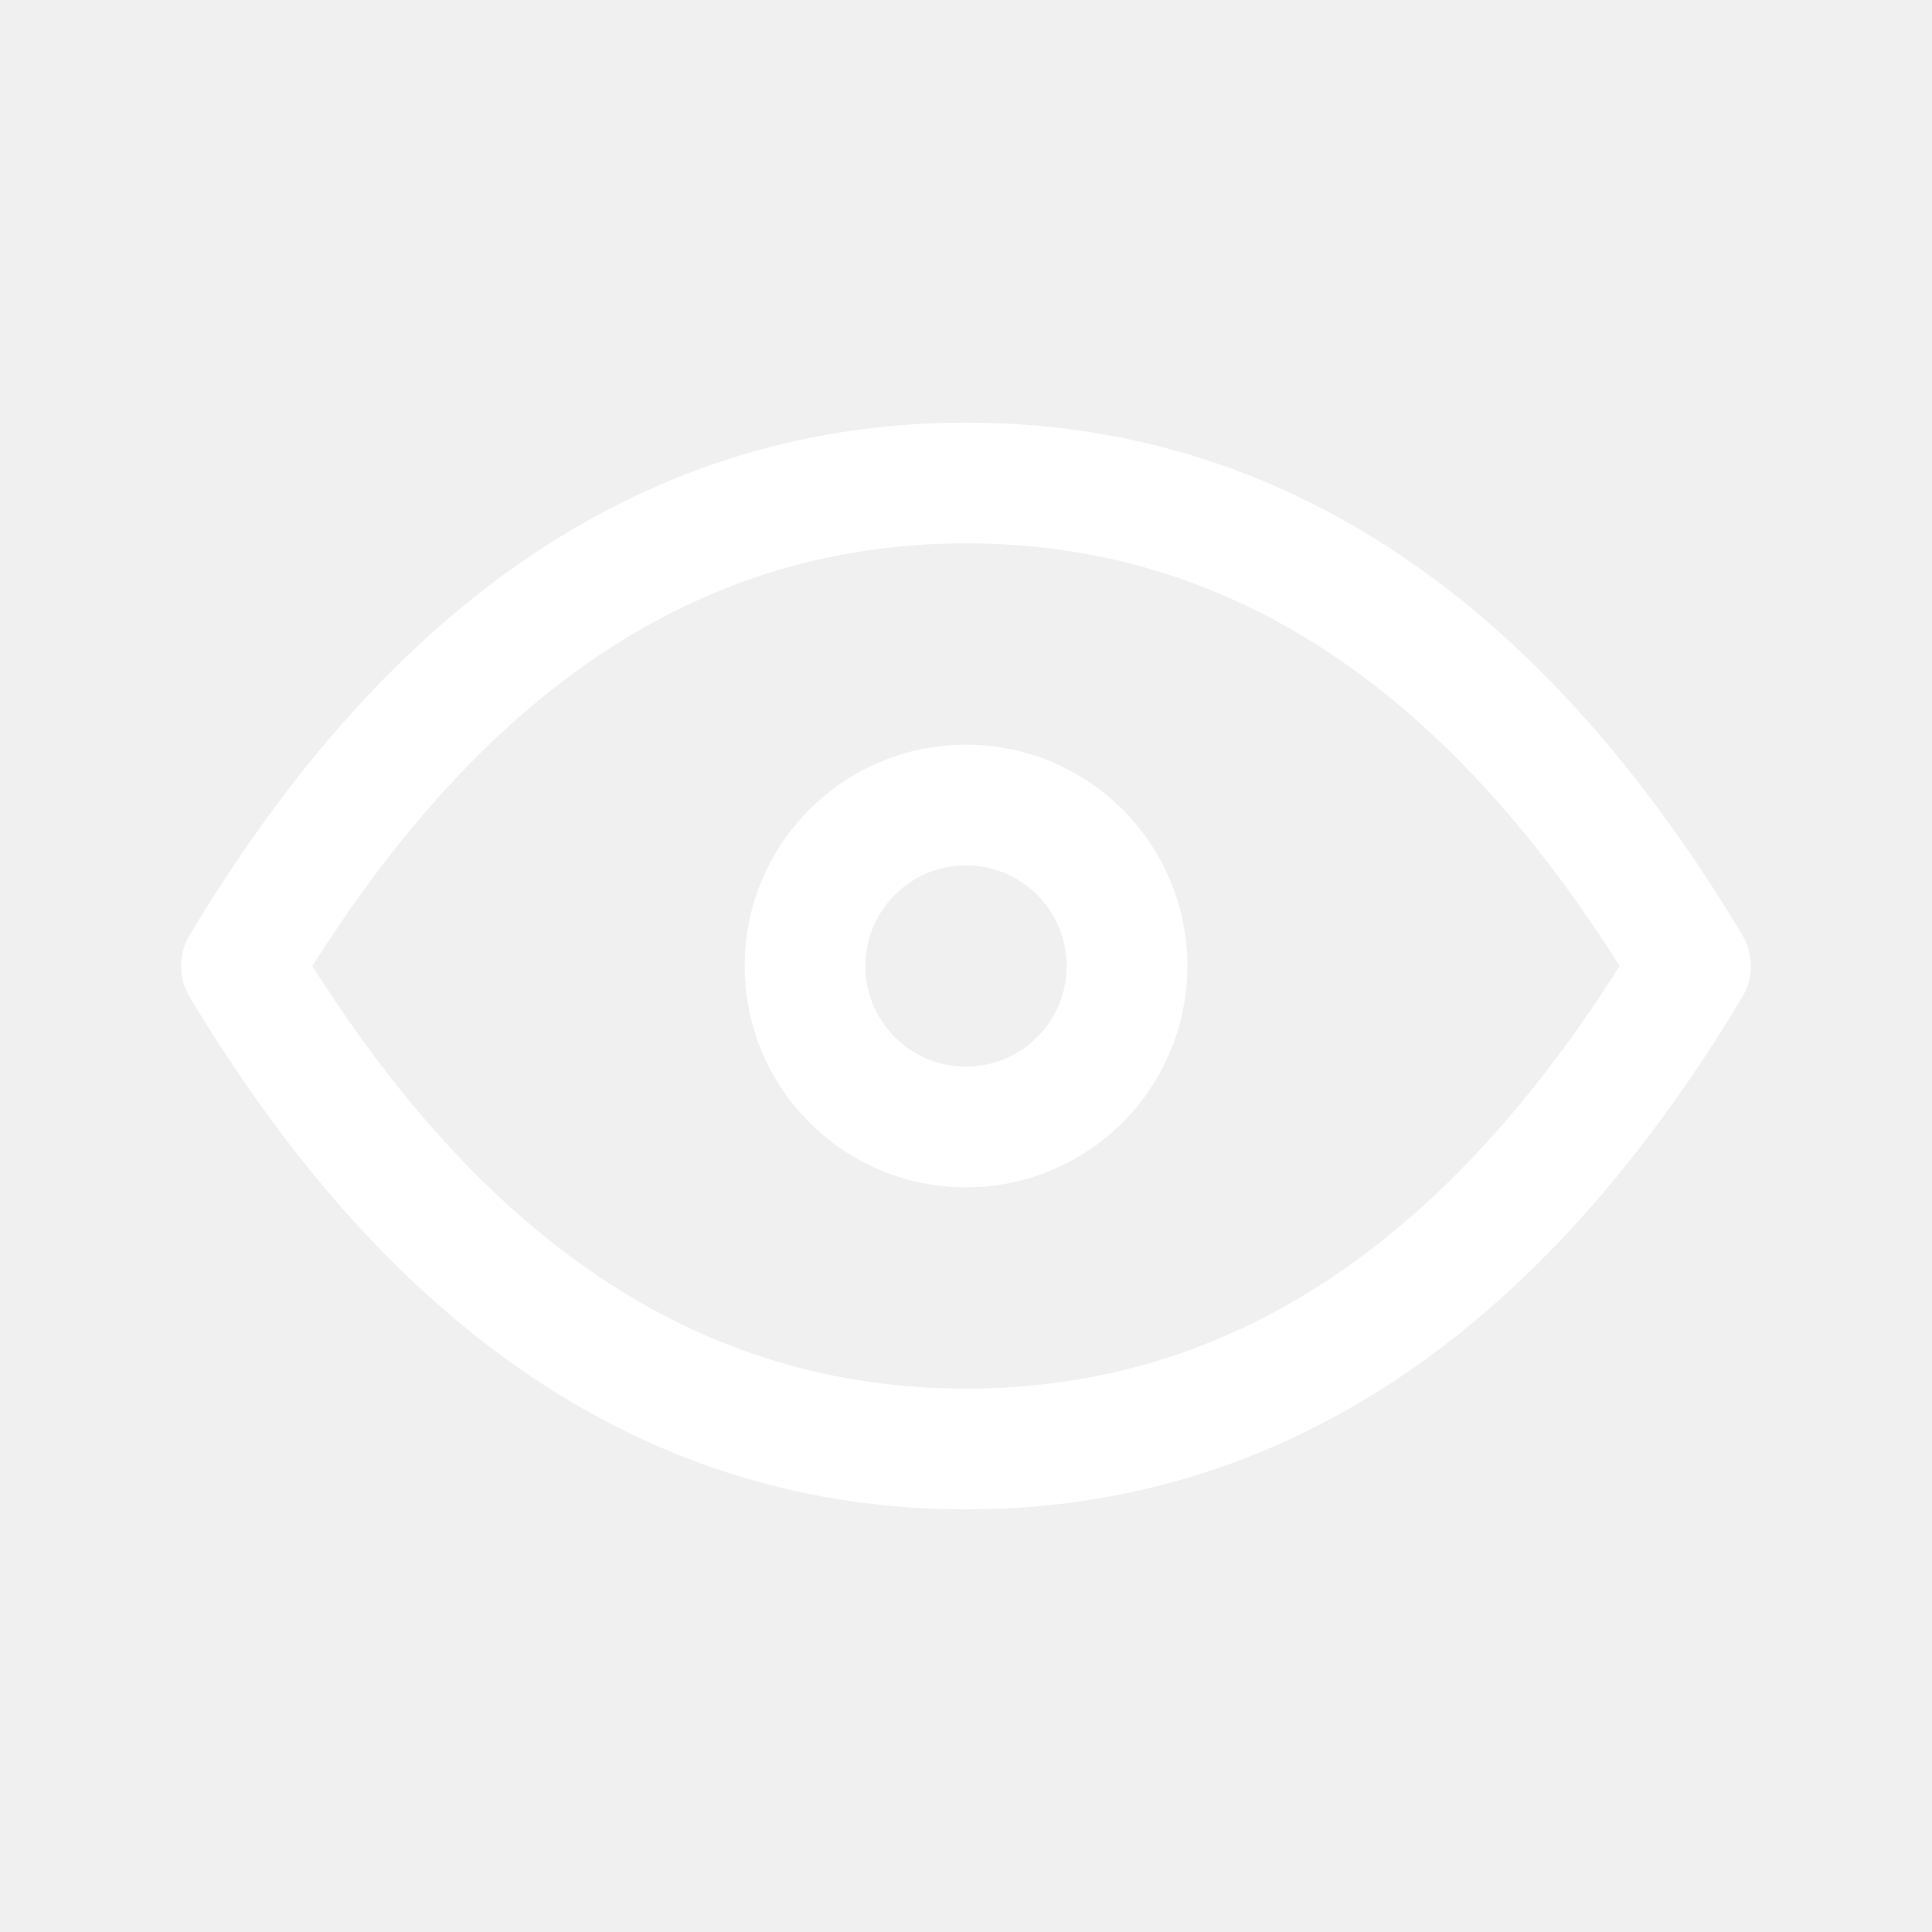
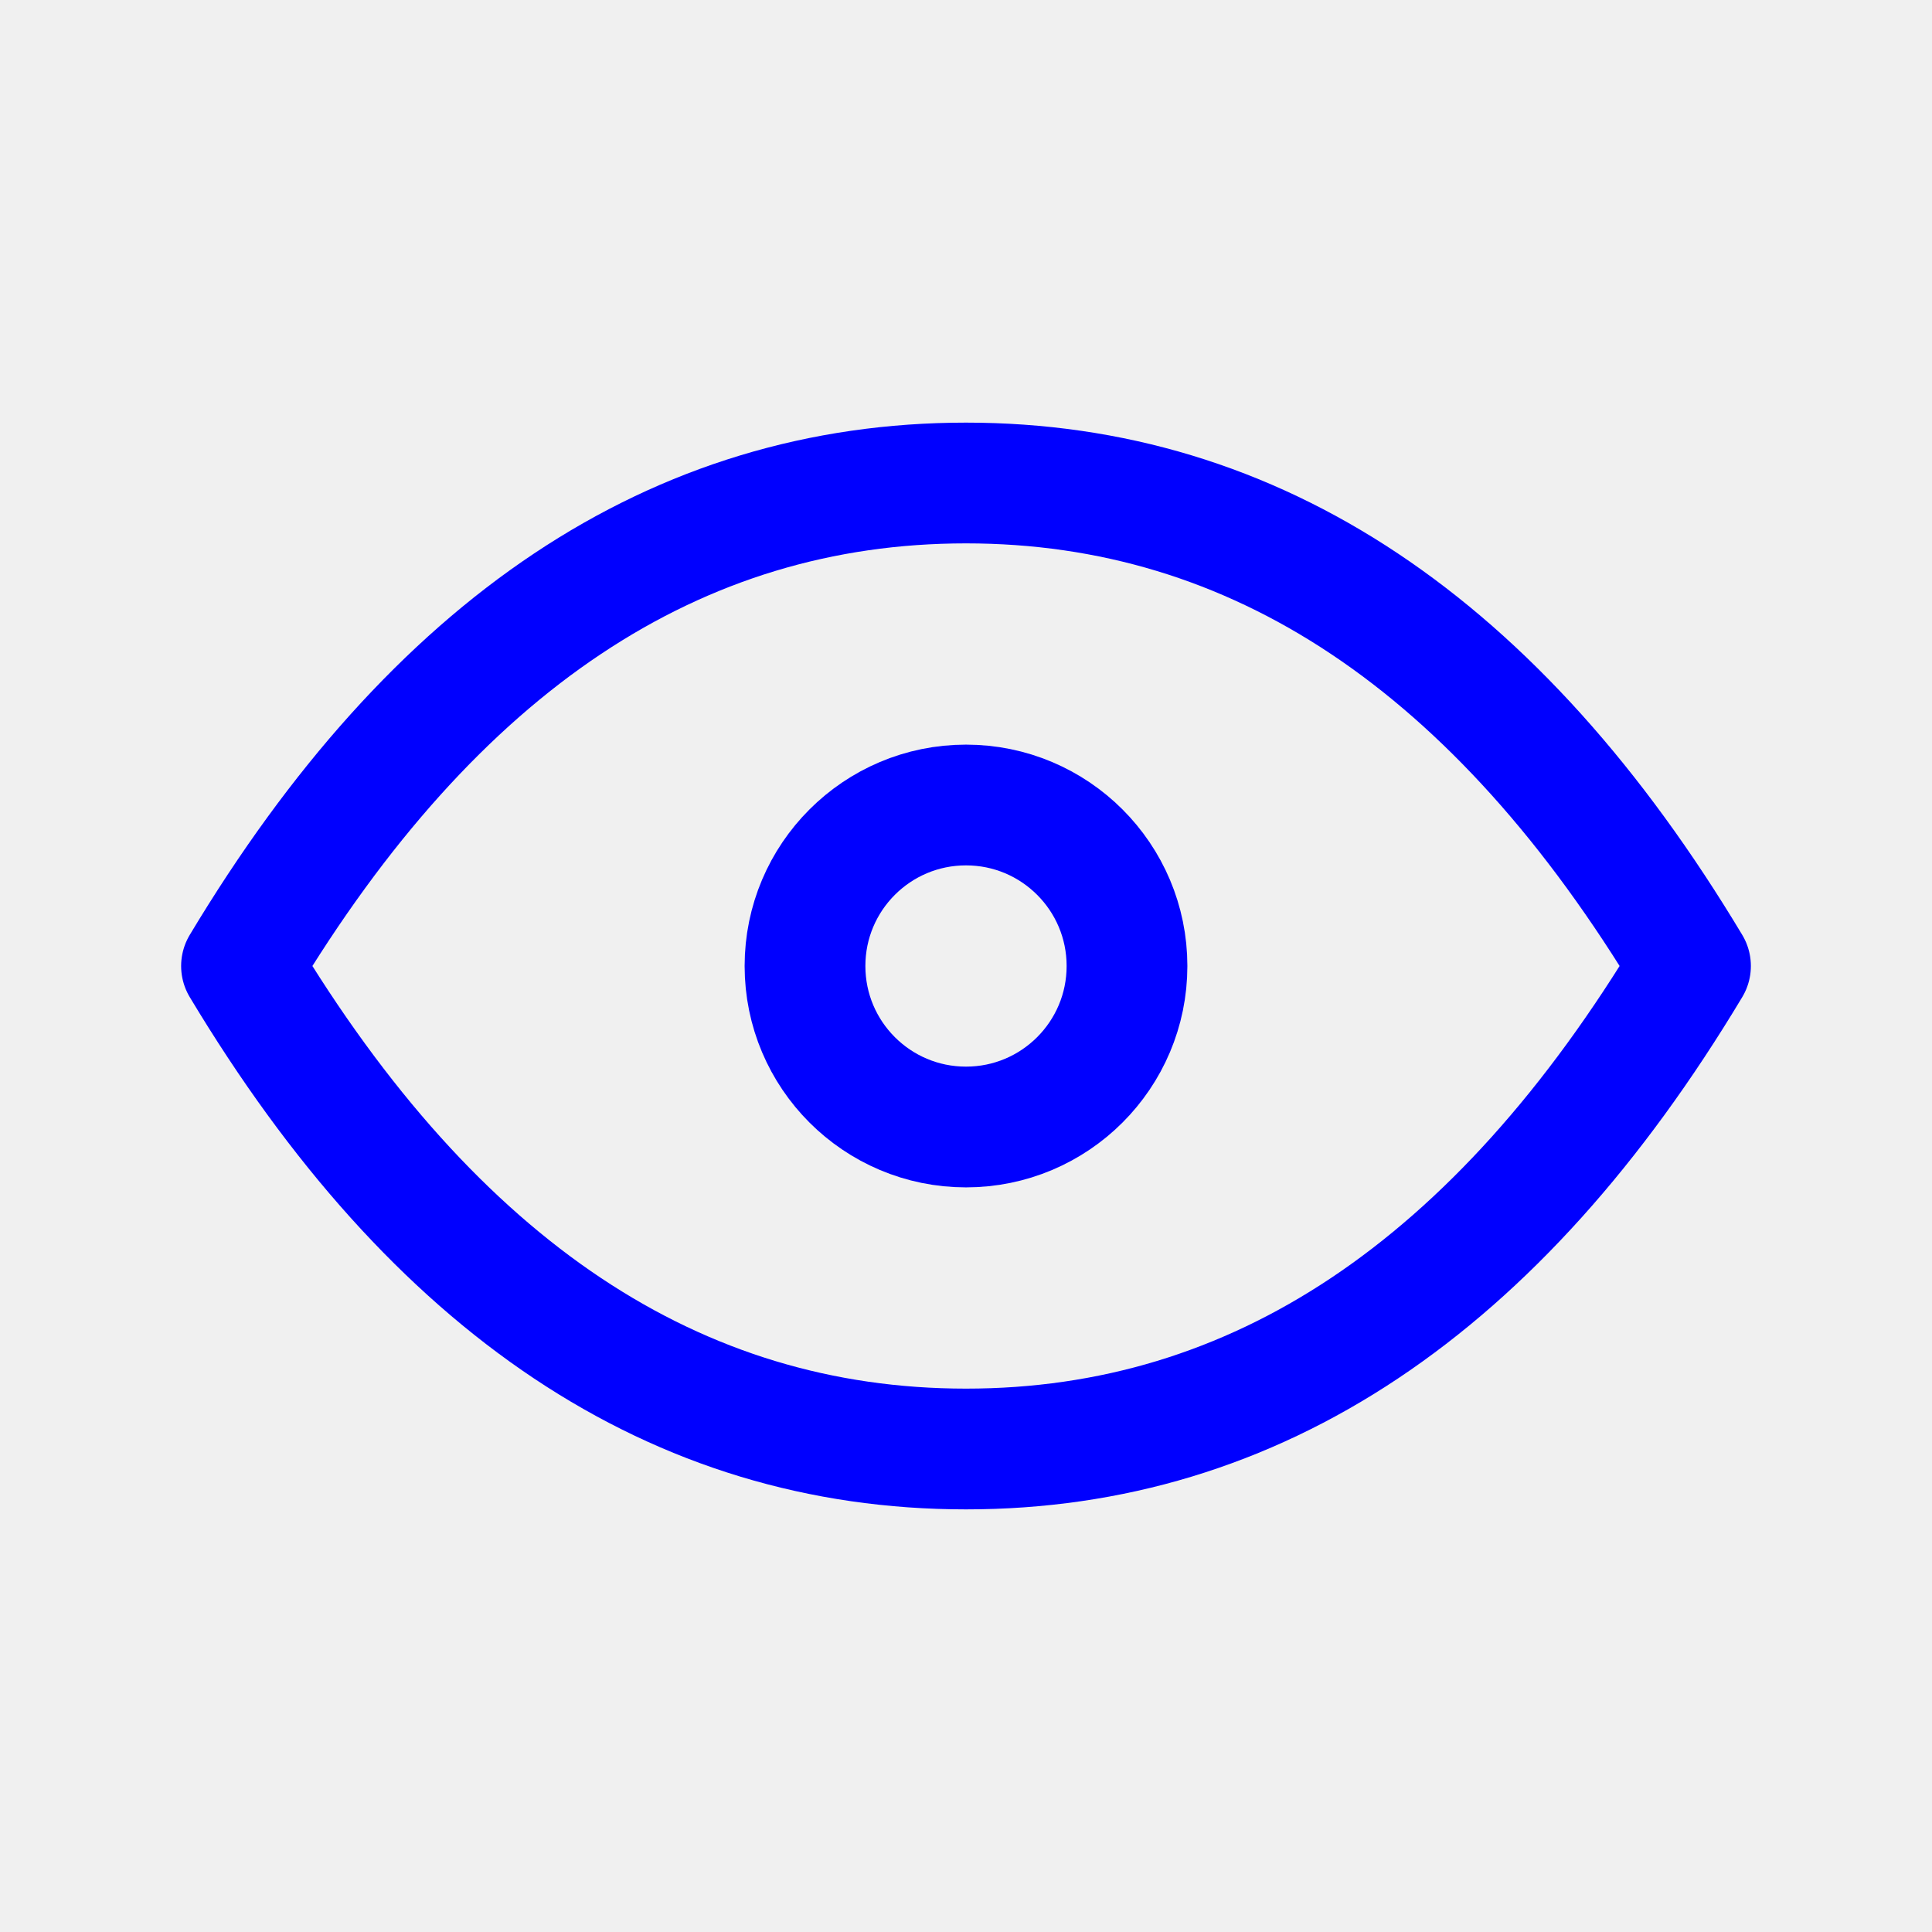
- <svg xmlns="http://www.w3.org/2000/svg" class="icon icon-tabler icon-tabler-eye" width="24" height="24" viewBox="0 0 24 24" stroke-width="1.5" stroke="white" fill="none" stroke-linecap="round" stroke-linejoin="round">
+ <svg xmlns="http://www.w3.org/2000/svg" class="icon icon-tabler icon-tabler-eye" width="24" height="24" viewBox="0 0 24 24" stroke-width="1.5" stroke="blue" fill="none" stroke-linecap="round" stroke-linejoin="round">
  <path stroke="none" d="M0 0h24v24H0z" fill="none" />
  <path d="M10 12a2 2 0 1 0 4 0a2 2 0 0 0 -4 0" />
  <path d="M21 12c-2.4 4 -5.4 6 -9 6c-3.6 0 -6.6 -2 -9 -6c2.4 -4 5.4 -6 9 -6c3.6 0 6.6 2 9 6" />
</svg>
